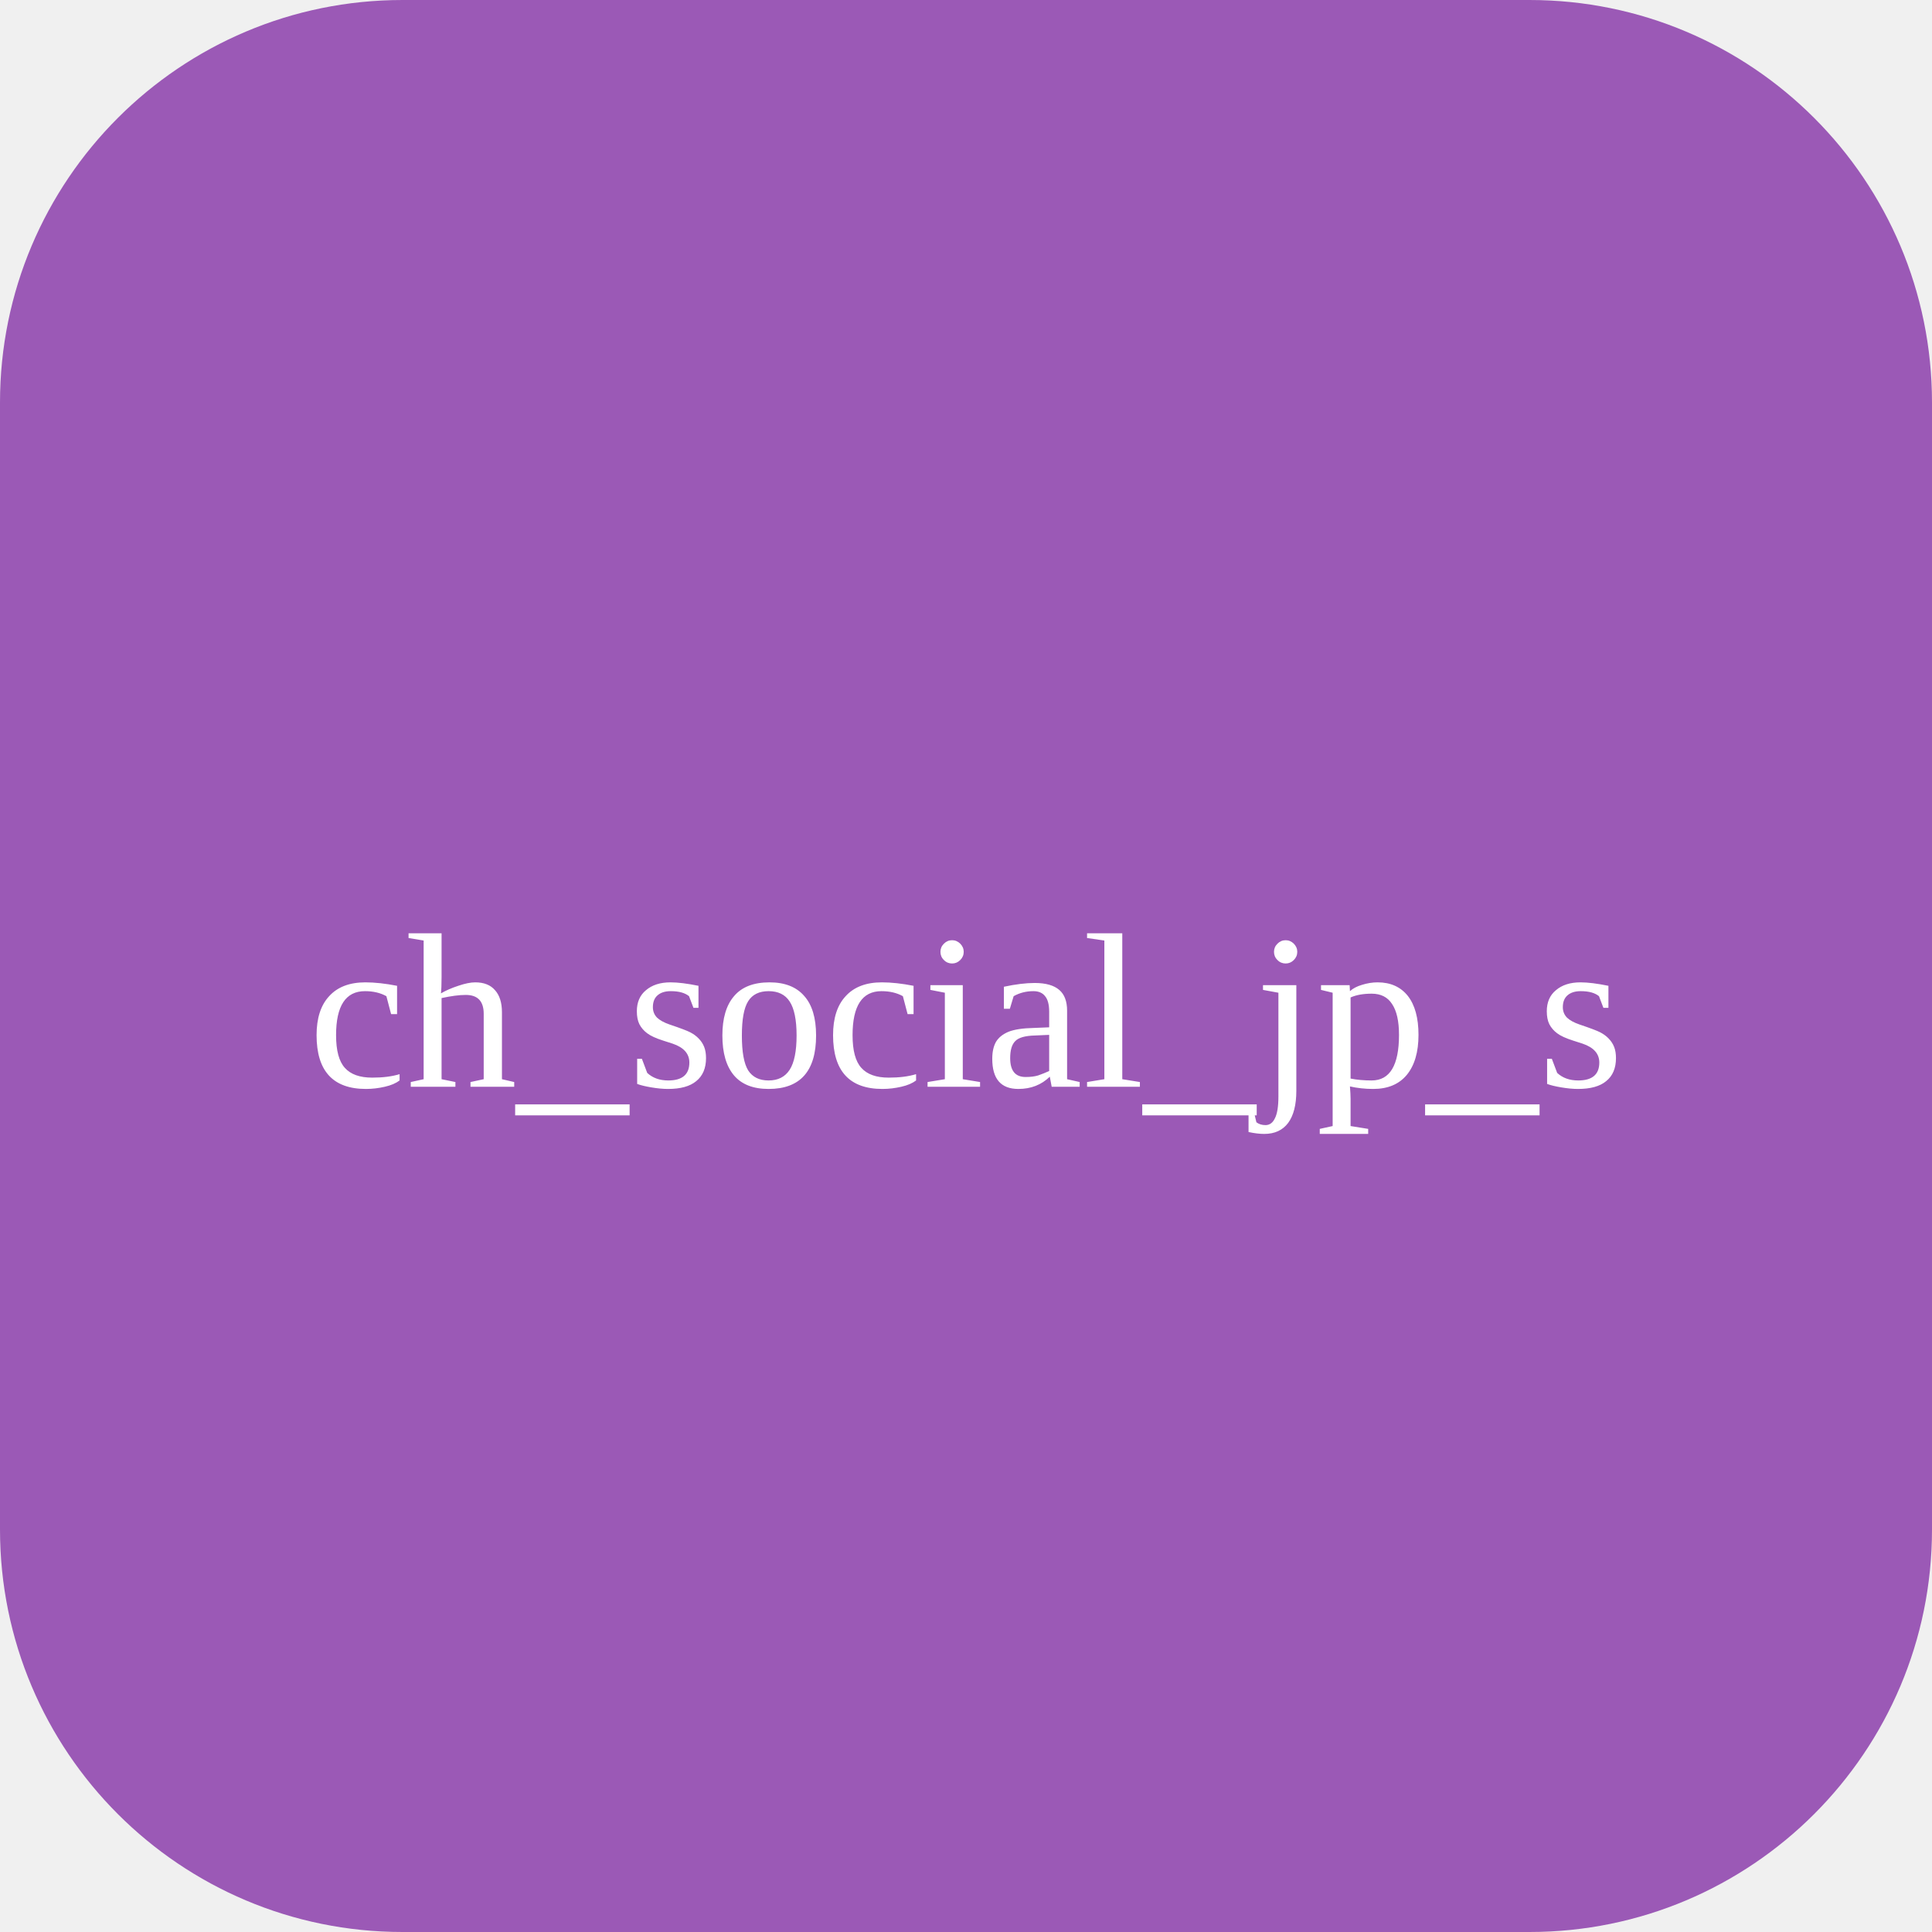
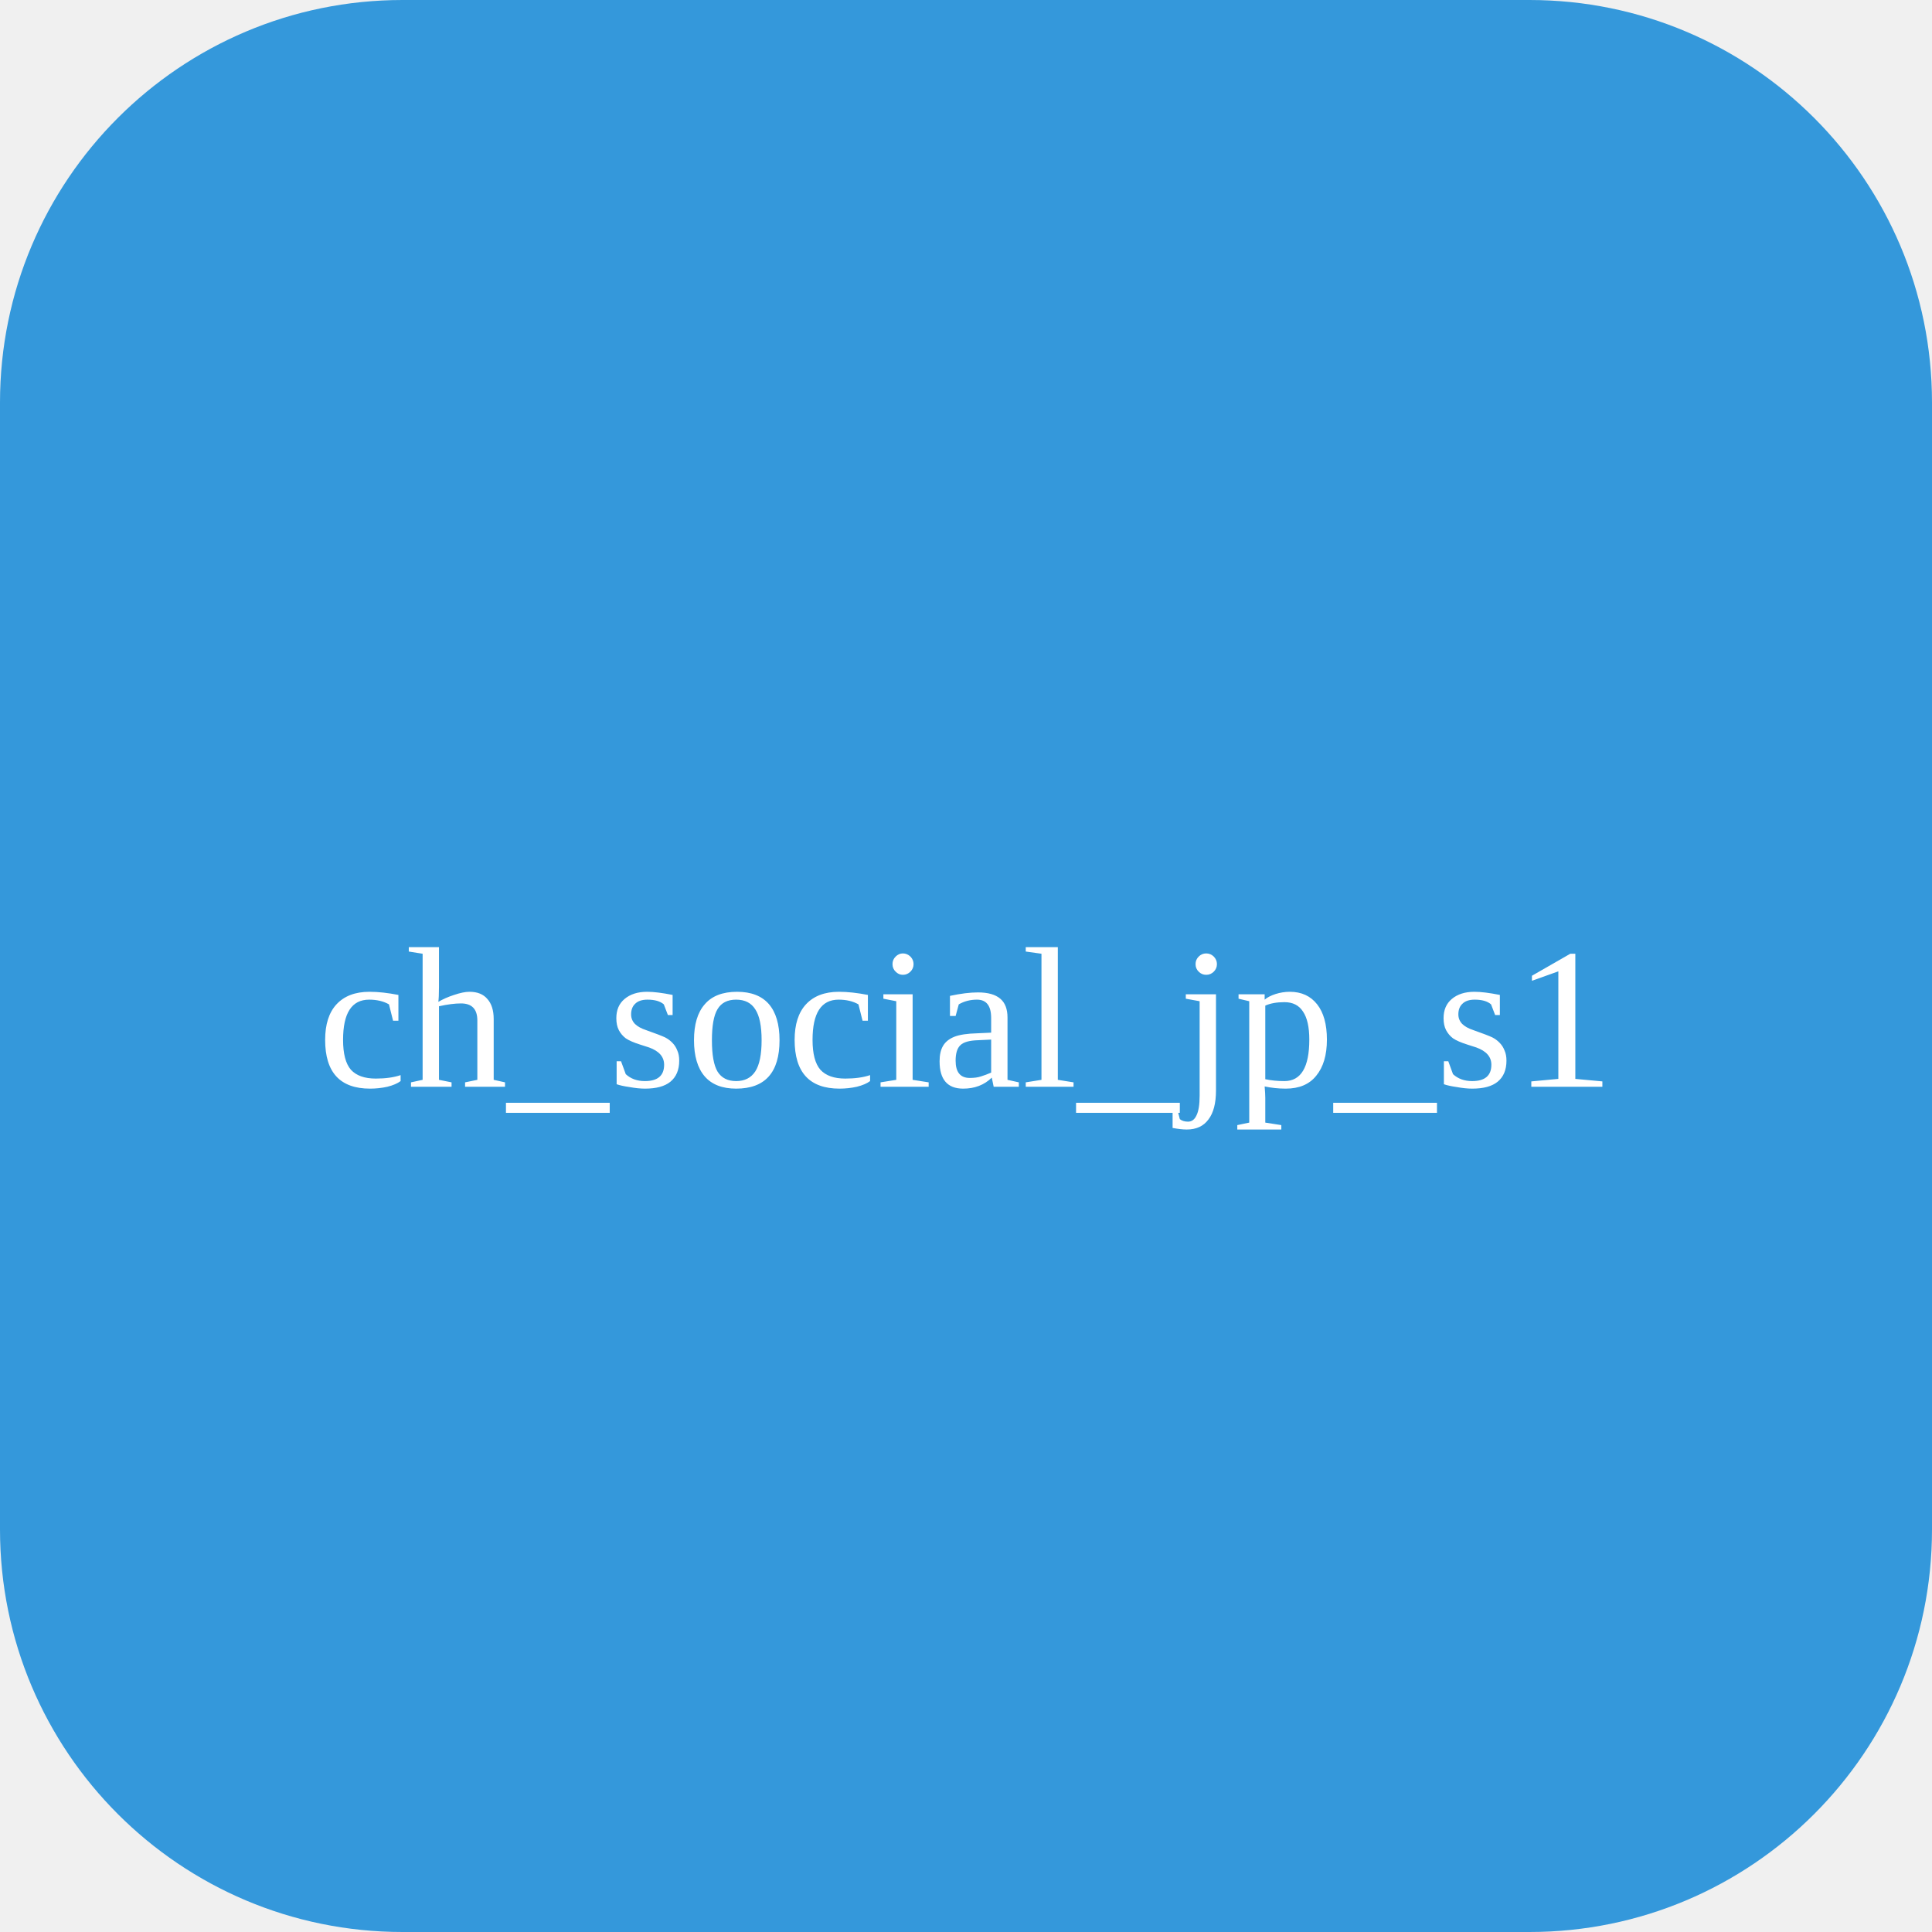
<svg xmlns="http://www.w3.org/2000/svg" width="96" height="96" viewBox="0 0 96 96">
-   <rect width="96" height="96" rx="20" fill="#9B59B6" />
-   <text x="48" y="54" font-size="11" text-anchor="middle" fill="#fff">ch_social_jp_s</text>
+   <rect width="96" height="96" rx="20" fill="#3498DB" />
+   <text x="48" y="54" font-size="10" text-anchor="middle" fill="#fff">ch_social_jp_s1</text>
</svg>
